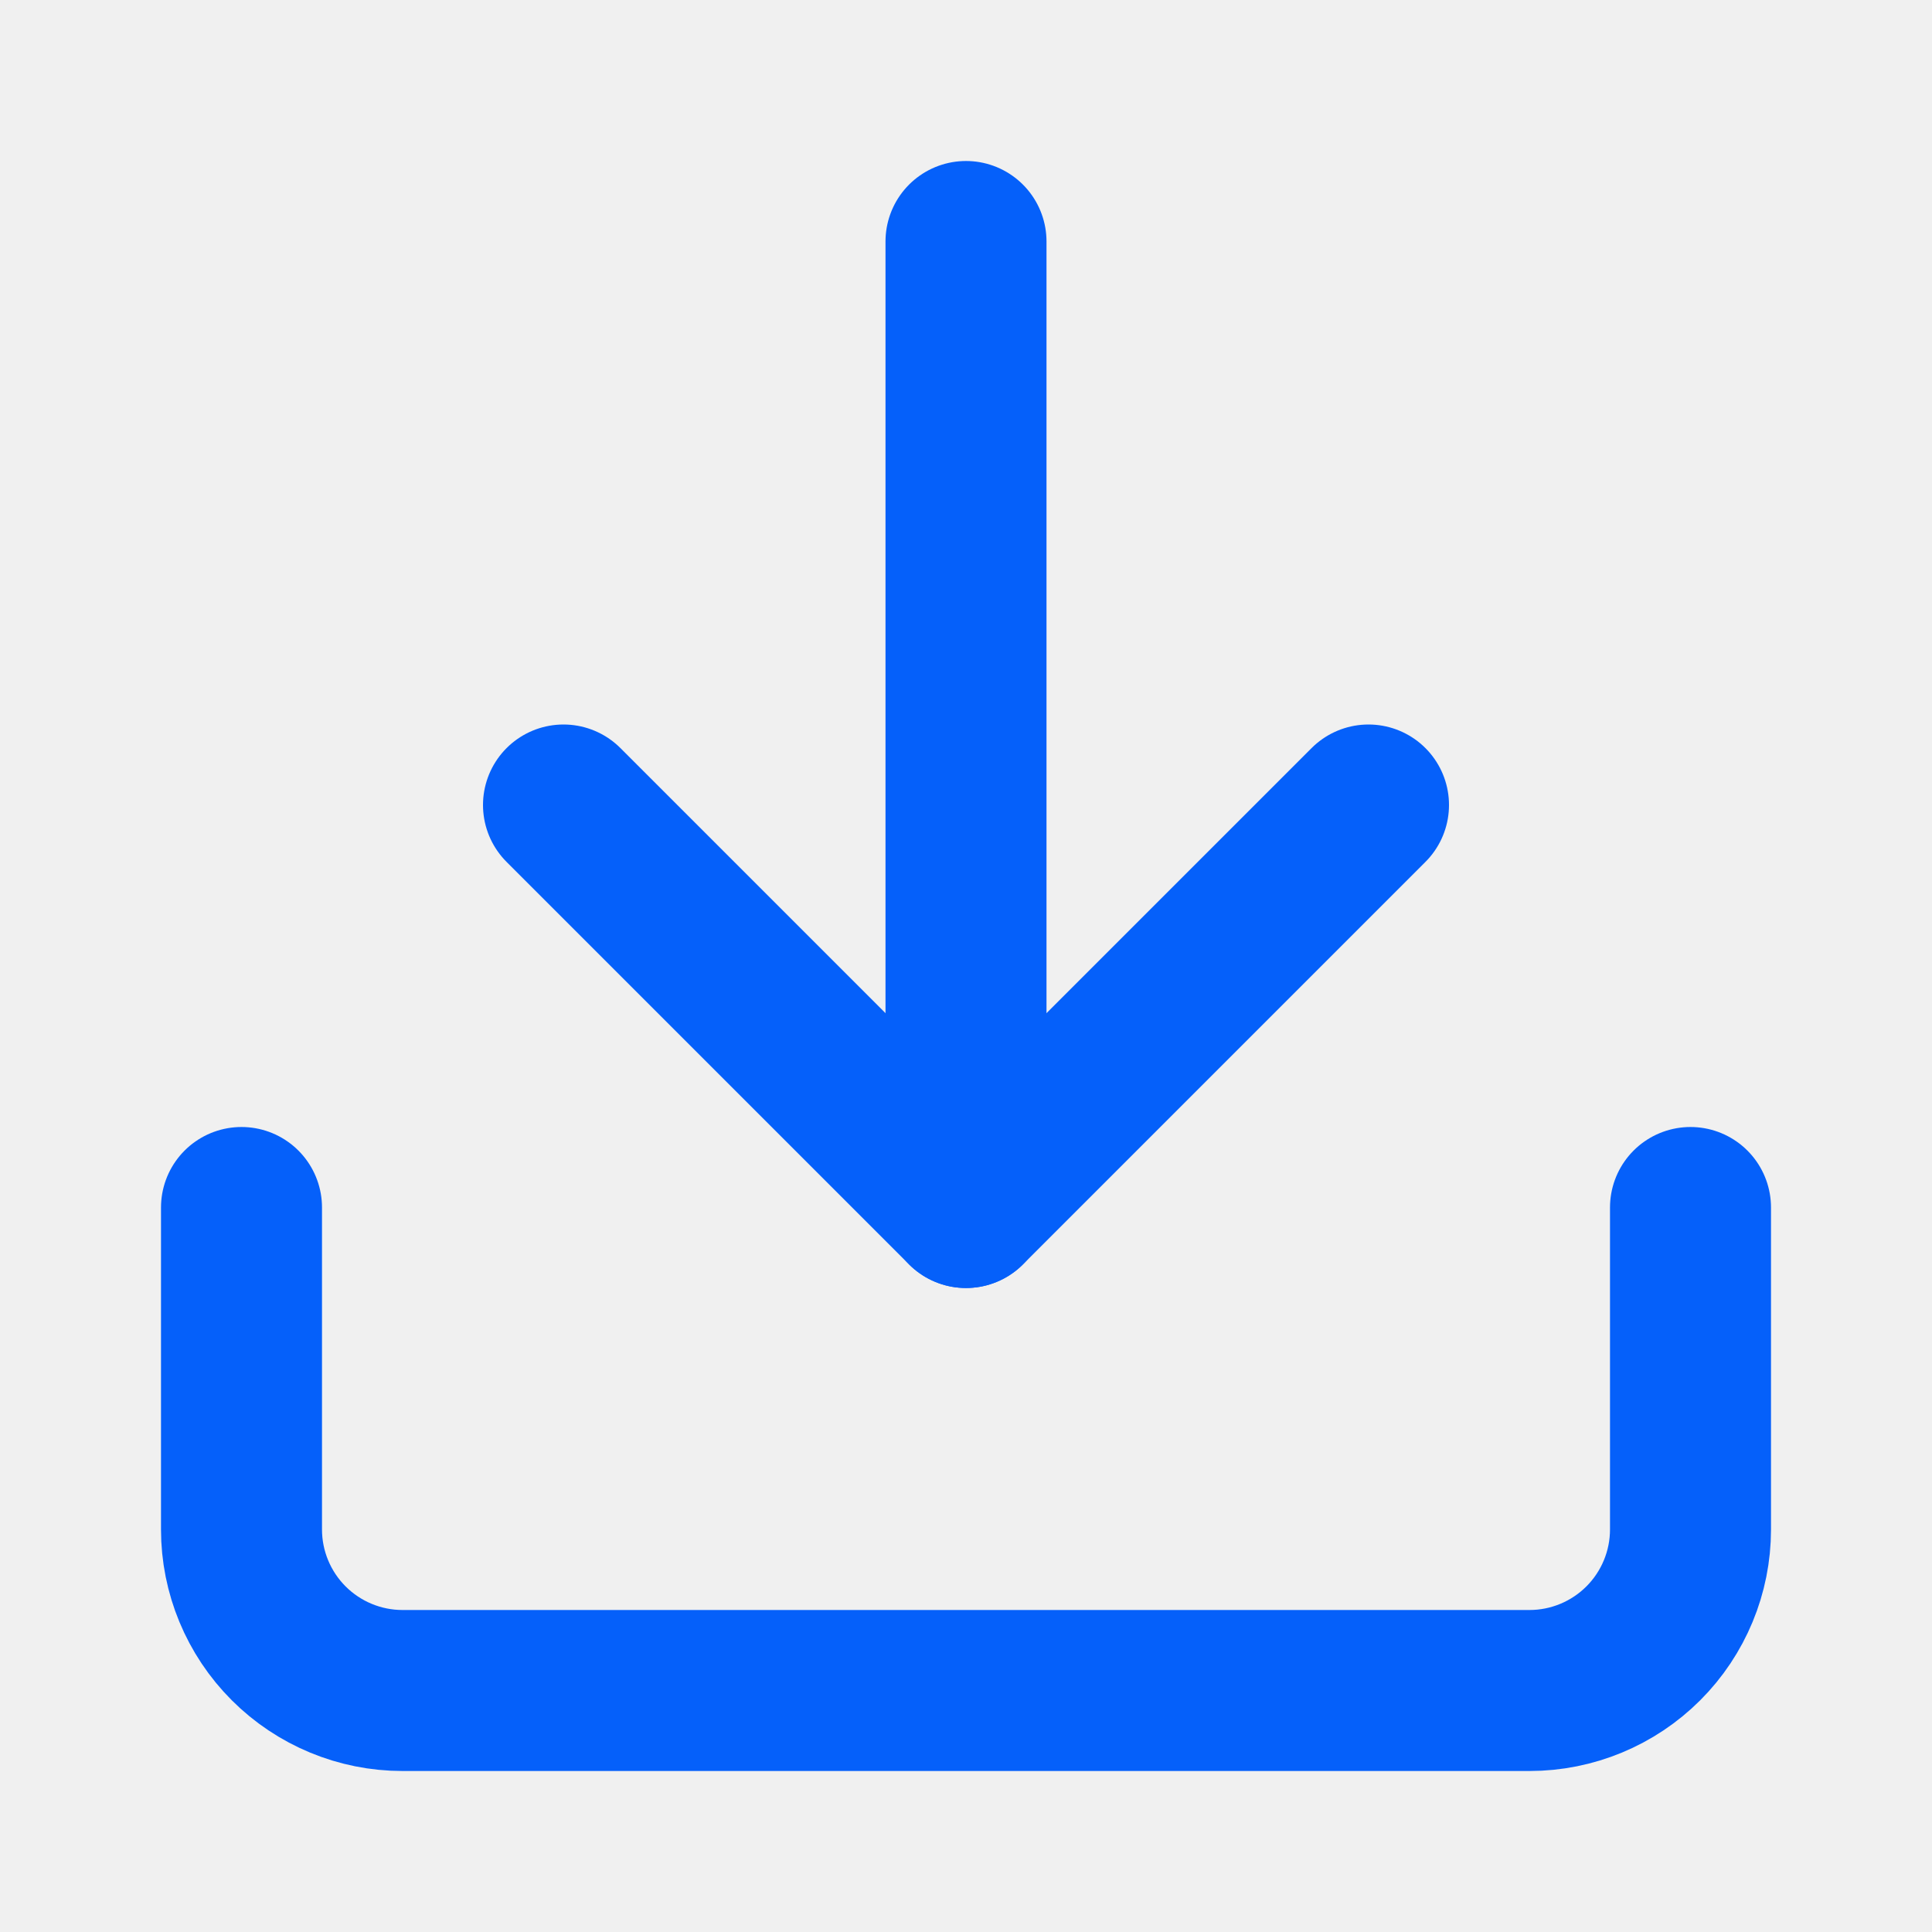
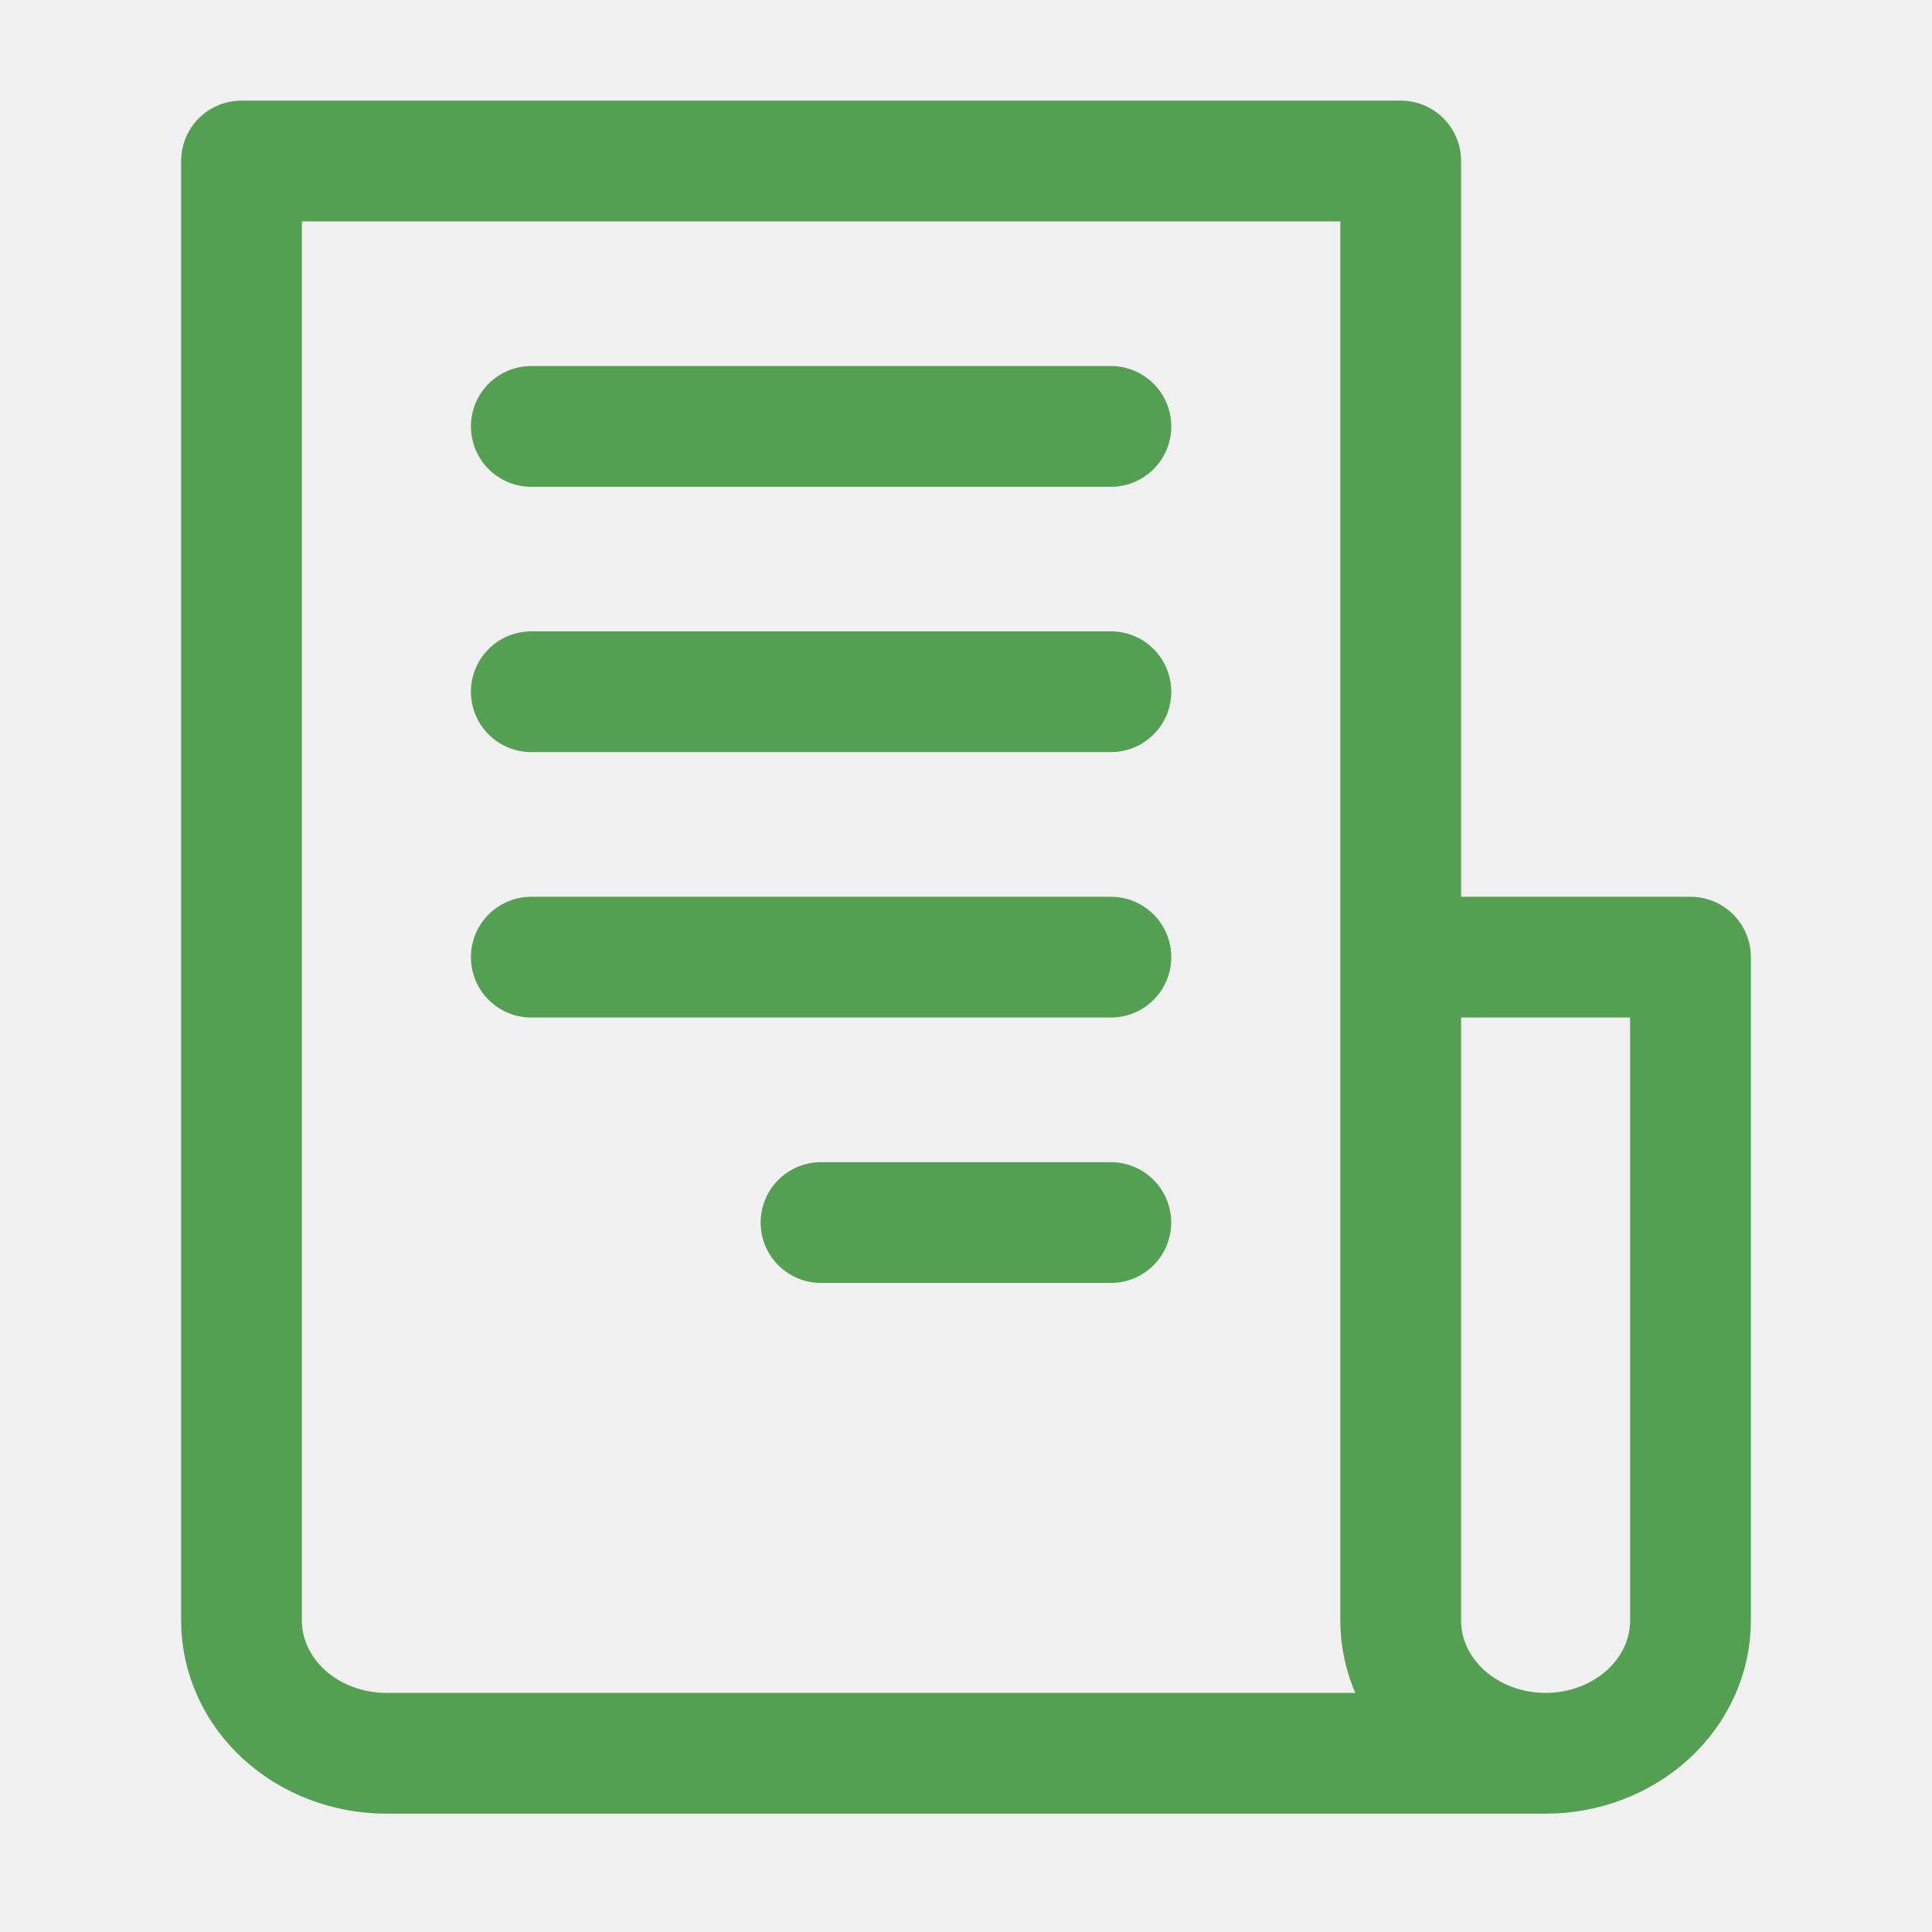
<svg xmlns="http://www.w3.org/2000/svg" width="24" height="24" viewBox="0 0 24 24" fill="none">
-   <path d="M21 15V19C21 19.53 20.789 20.039 20.414 20.414C20.039 20.789 19.53 21 19 21H5C4.47 21 3.961 20.789 3.586 20.414C3.211 20.039 3 19.53 3 19V15" stroke="#0560FA" stroke-width="2" stroke-linecap="round" stroke-linejoin="round" />
-   <path d="M7 10L12 15L17 10" stroke="#0560FA" stroke-width="2" stroke-linecap="round" stroke-linejoin="round" />
-   <path d="M12 15V3" stroke="#0560FA" stroke-width="2" stroke-linecap="round" stroke-linejoin="round" />
+   <g clip-path="url(#clip0_1726_11498)">
+     <path d="M19.2 21.78H4.8C4.323 21.78 3.865 21.606 3.527 21.297C3.19 20.988 3 20.569 3 20.132V2H17.4V20.132C17.4 20.569 17.59 20.988 17.927 21.297C18.265 21.606 18.723 21.78 19.2 21.78ZM19.2 21.78C19.677 21.78 20.135 21.606 20.473 21.297C20.81 20.988 21 20.569 21 20.132V11.89H17.4" stroke="#53A052" stroke-width="1.5" stroke-linecap="round" stroke-linejoin="round" />
+     <path d="M6.6 5.297H13.8" stroke="#53A052" stroke-width="1.5" stroke-linecap="round" stroke-linejoin="round" />
+     <path d="M6.6 8.593H13.8" stroke="#53A052" stroke-width="1.5" stroke-linecap="round" stroke-linejoin="round" />
+     <path d="M6.6 11.89H13.8" stroke="#53A052" stroke-width="1.5" stroke-linecap="round" stroke-linejoin="round" />
+     <path d="M10.199 15.187H13.799" stroke="#53A052" stroke-width="1.5" stroke-linecap="round" stroke-linejoin="round" />
+   </g>
+   <defs>
+     <clipPath id="clip0_1726_11498">
+       <rect width="24" height="24" fill="white" />
+     </clipPath>
+   </defs>
</svg>
